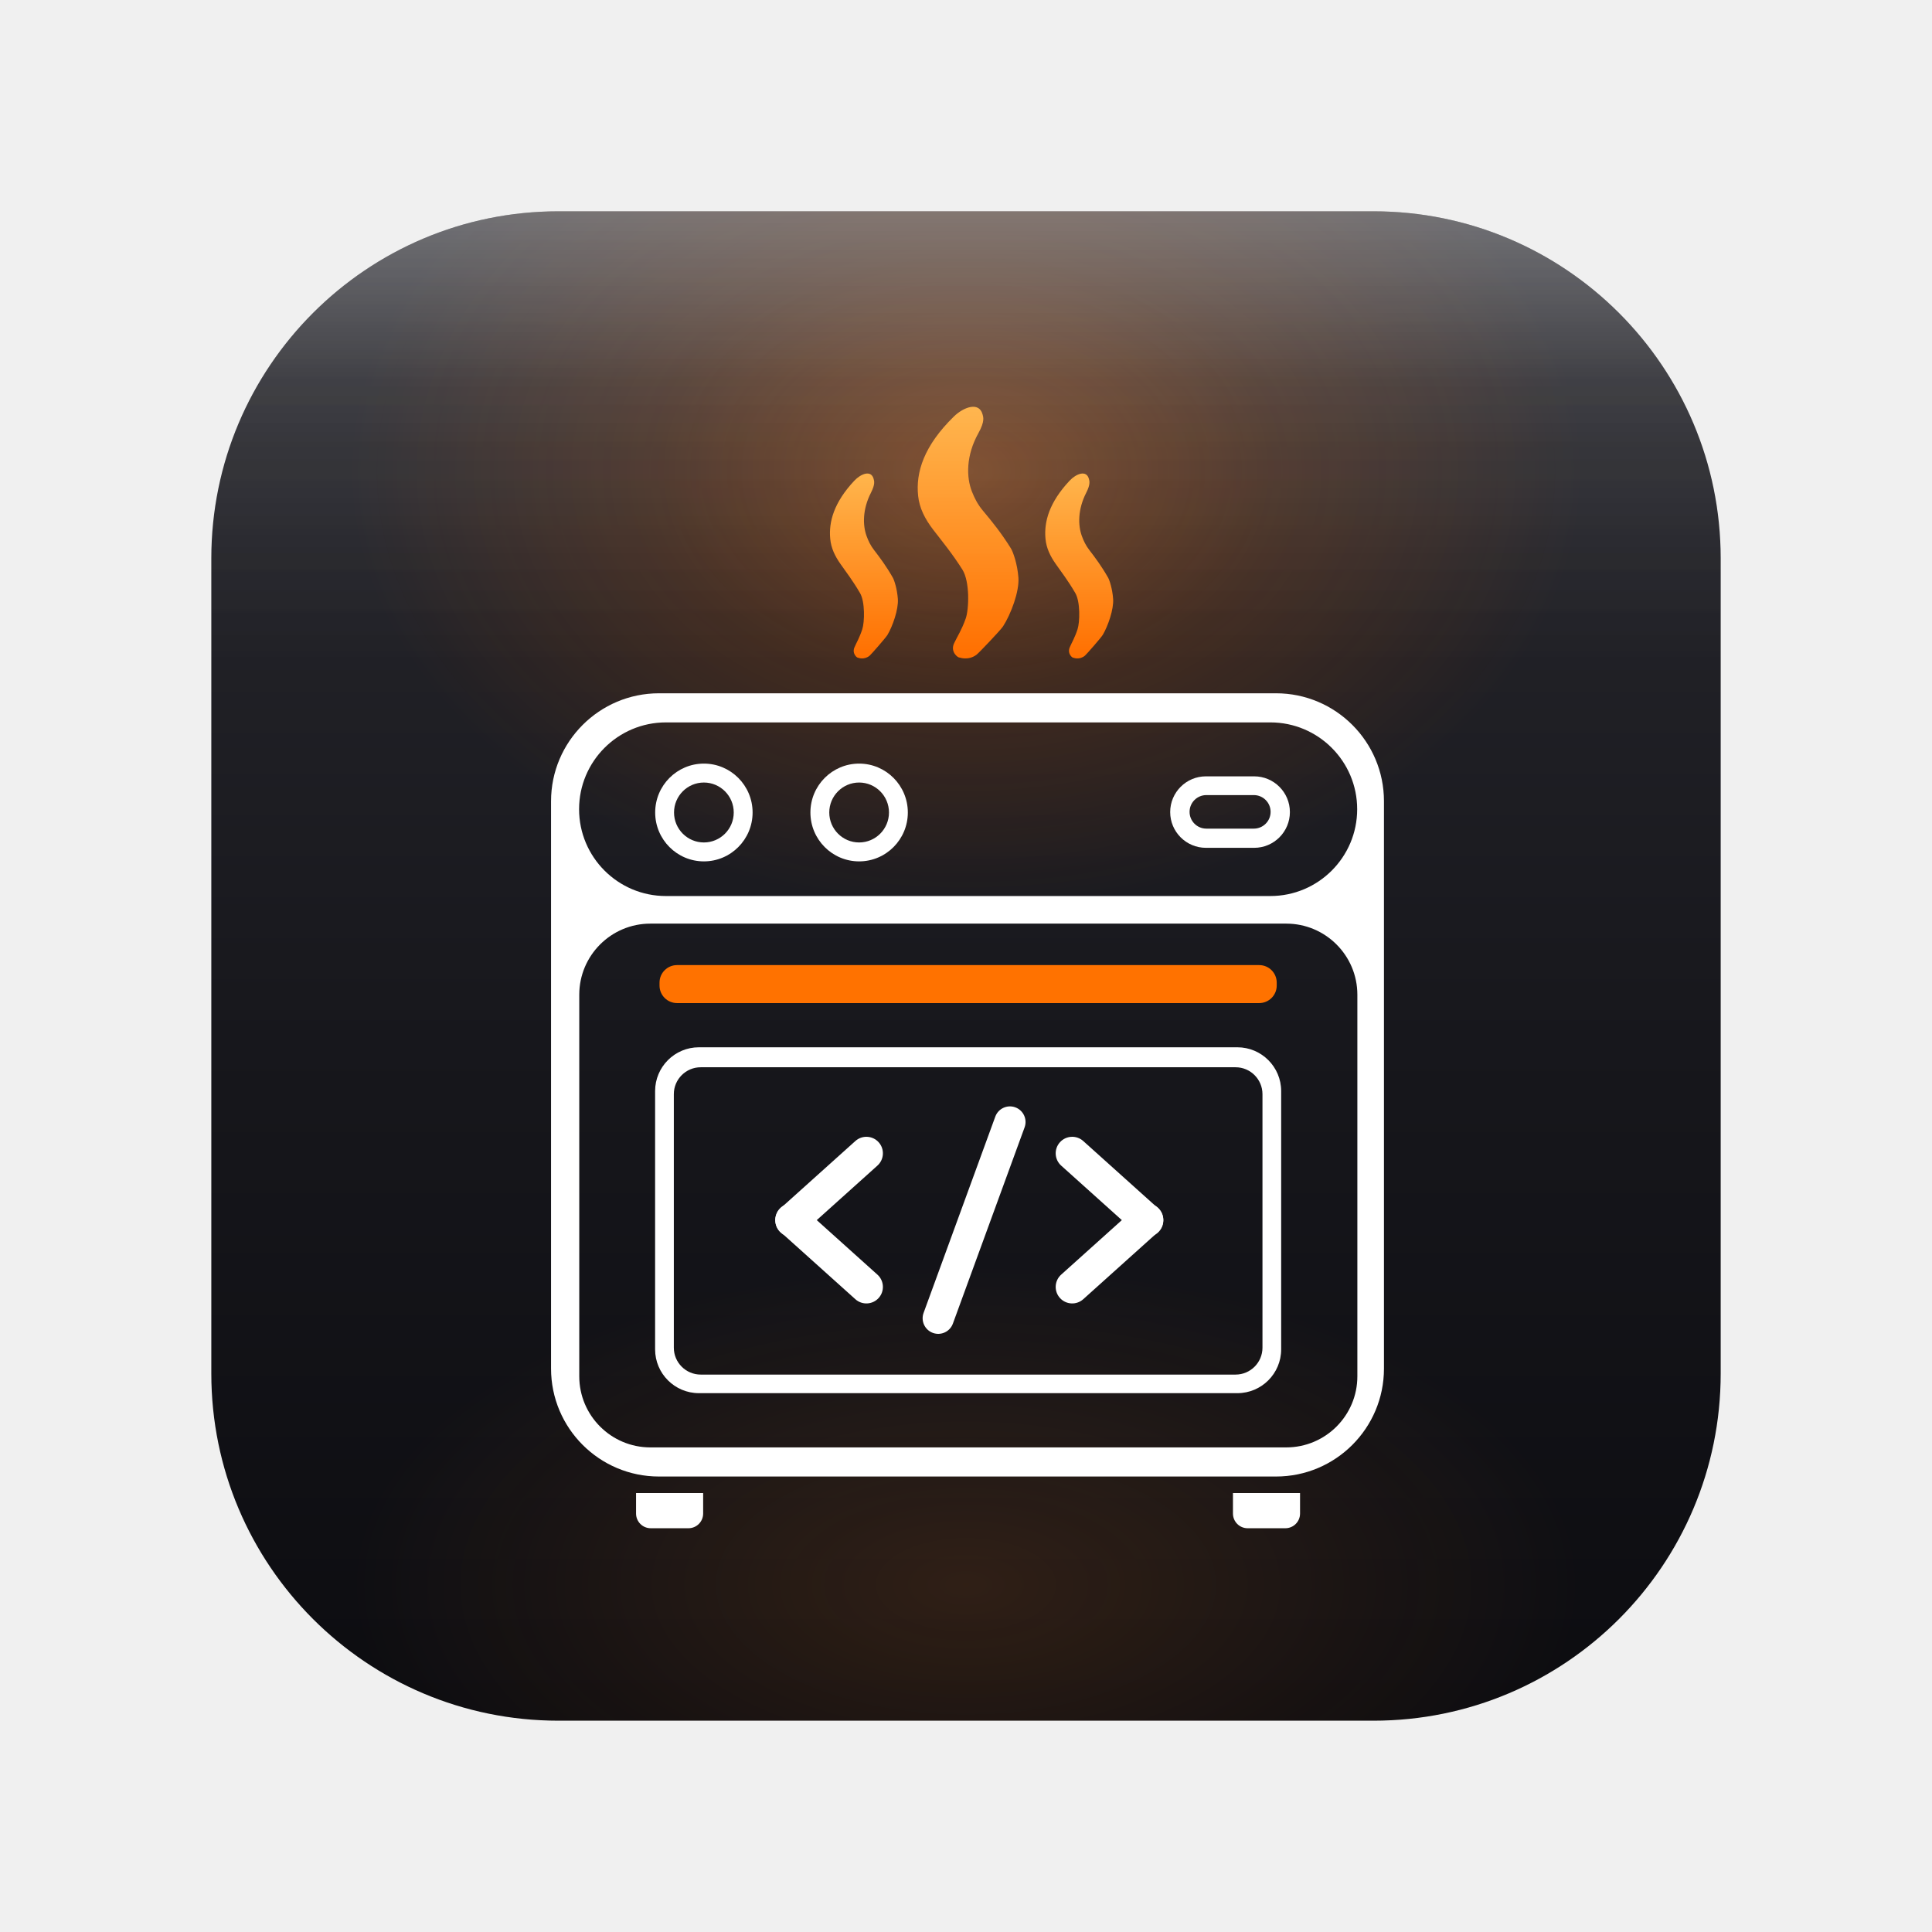
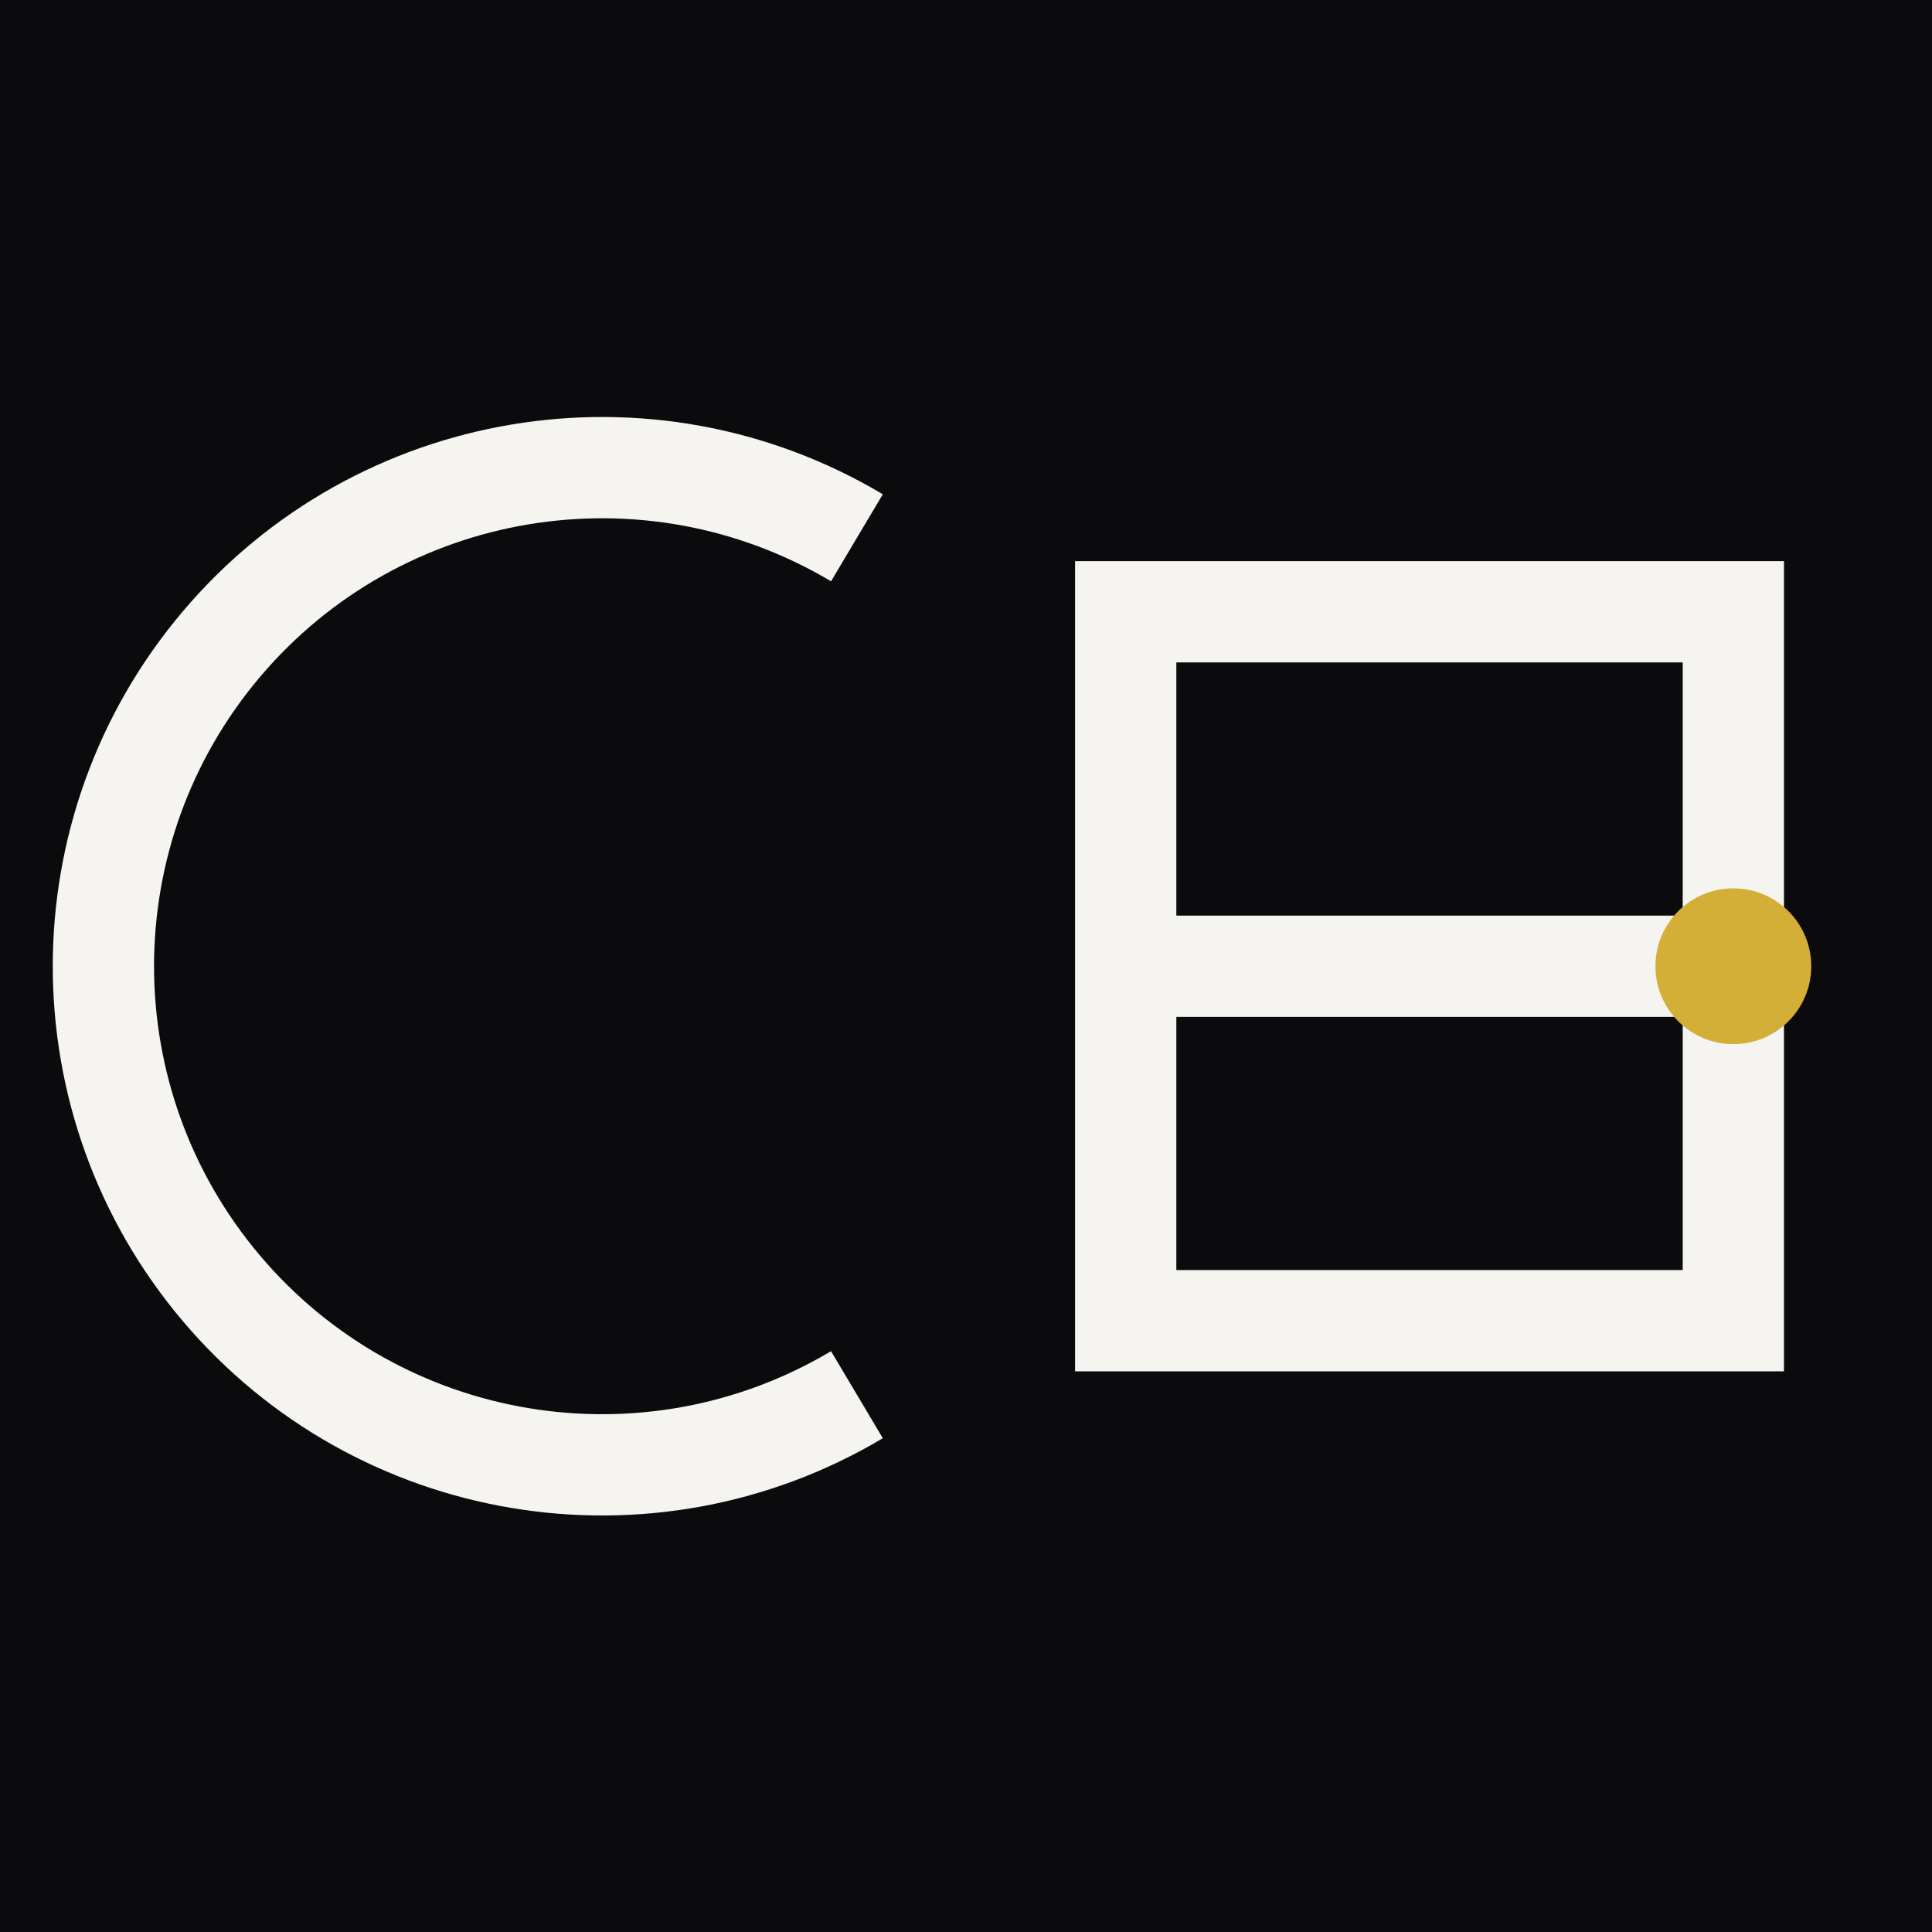
- <svg xmlns="http://www.w3.org/2000/svg" width="1024" height="1024" viewBox="0 0 1024 1024" fill-rule="evenodd" clip-rule="evenodd">
-   <defs>
-     <linearGradient id="tile" x1="0" y1="0" x2="0" y2="1">
-       <stop offset="0" stop-color="#2b2b31" />
-       <stop offset="0.55" stop-color="#17171c" />
-       <stop offset="1" stop-color="#0c0c10" />
-     </linearGradient>
-     <linearGradient id="gloss" x1="0" y1="0" x2="0" y2="1">
-       <stop offset="0" stop-color="#ffffff" stop-opacity="0.14" />
-       <stop offset="0.28" stop-color="#ffffff" stop-opacity="0.04" />
-       <stop offset="0.55" stop-color="#ffffff" stop-opacity="0" />
-     </linearGradient>
-     <radialGradient id="ember" cx="0.5" cy="0.5" r="0.5">
-       <stop offset="0" stop-color="#ff7a1a" stop-opacity="0.38" />
-       <stop offset="0.5" stop-color="#ff6a00" stop-opacity="0.15" />
-       <stop offset="1" stop-color="#ff6a00" stop-opacity="0" />
-     </radialGradient>
-     <radialGradient id="reflection" cx="0.5" cy="0.5" r="0.5">
-       <stop offset="0" stop-color="#ff8a2a" stop-opacity="0.14" />
-       <stop offset="1" stop-color="#ff8a2a" stop-opacity="0" />
-     </radialGradient>
-     <linearGradient id="smoke-fill" x1="0" y1="0" x2="0" y2="1">
-       <stop offset="0" stop-color="#ffb347" />
-       <stop offset="1" stop-color="#ff6f00" />
-     </linearGradient>
-     <clipPath id="tile-clip">
-       <rect x="112" y="112" width="800" height="800" rx="184" ry="184" />
-     </clipPath>
-     <linearGradient id="rim" x1="0" y1="0" x2="0" y2="1">
-       <stop offset="0" stop-color="#ffffff" stop-opacity="0.22" />
-       <stop offset="0.25" stop-color="#ffffff" stop-opacity="0.05" />
-       <stop offset="0.6" stop-color="#ffffff" stop-opacity="0" />
-     </linearGradient>
-   </defs>
-   <rect x="112" y="112" width="800" height="800" rx="184" ry="184" fill="url(#tile)" />
-   <g clip-path="url(#tile-clip)">
-     <ellipse cx="512" cy="250" rx="330" ry="230" fill="url(#ember)" />
-     <ellipse cx="512" cy="840" rx="330" ry="170" fill="url(#reflection)" />
-     <rect x="112" y="112" width="800" height="440" fill="url(#gloss)" />
-   </g>
-   <g transform="translate(215.6,215.6) scale(0.474)">
-     <g transform="matrix(1.63564,0,0,1.63564,-397.875,-206.644)">
-       <g id="smoke">
-         <g transform="matrix(0.95633,0,0,0.856636,25.3218,30.868)">
-           <path d="M558.773,310.082C554.83,313.7 550.633,311.762 550.633,311.762C549.882,312.049 545.955,308.502 547.926,303.404C549.463,299.43 551.54,295.72 553.513,288.955C555.149,283.344 555.566,267.175 551.911,260.14C546.997,250.683 541.881,243.179 537.872,236.818C533.888,230.496 531.23,224.195 530.597,216.96C529.385,203.118 533.383,187.614 547.808,170.447C552.44,164.936 559.898,161.55 561.637,169.08C562.004,170.666 562.849,173.191 559.681,180.102C553.645,193.27 553.758,205.999 556.572,214.566C557.892,218.583 559.336,222.04 561.939,225.809C566.201,231.979 570.701,238.723 575.328,247.782C576.358,249.799 578.428,256.766 578.937,264.861C579.448,272.967 575.301,286.386 571.525,293.479C570.311,295.759 559.818,309.123 558.773,310.082Z" fill="url(#smoke-fill)" />
-         </g>
-         <g transform="matrix(1.41823,0,0,1.16587,-159.673,-65.6997)">
-           <path d="M558.773,310.082C554.83,313.7 550.633,311.762 550.633,311.762C549.882,312.049 545.955,308.502 547.926,303.404C549.463,299.43 551.54,295.72 553.513,288.955C555.149,283.344 555.566,267.175 551.911,260.14C546.997,250.683 541.881,243.179 537.872,236.818C533.888,230.496 531.23,224.195 530.597,216.96C529.385,203.118 533.383,187.614 547.808,170.447C552.44,164.936 559.898,161.55 561.637,169.08C562.004,170.666 562.849,173.191 559.681,180.102C553.645,193.27 553.758,205.999 556.572,214.566C557.892,218.583 559.336,222.04 561.939,225.809C566.201,231.979 570.701,238.723 575.328,247.782C576.358,249.799 578.428,256.766 578.937,264.861C579.448,272.967 575.301,286.386 571.525,293.479C570.311,295.759 559.818,309.123 558.773,310.082Z" fill="url(#smoke-fill)" />
-         </g>
-         <g transform="matrix(0.95633,0,0,0.856636,172.489,30.868)">
-           <path d="M558.773,310.082C554.83,313.7 550.633,311.762 550.633,311.762C549.882,312.049 545.955,308.502 547.926,303.404C549.463,299.43 551.54,295.72 553.513,288.955C555.149,283.344 555.566,267.175 551.911,260.14C546.997,250.683 541.881,243.179 537.872,236.818C533.888,230.496 531.23,224.195 530.597,216.96C529.385,203.118 533.383,187.614 547.808,170.447C552.44,164.936 559.898,161.55 561.637,169.08C562.004,170.666 562.849,173.191 559.681,180.102C553.645,193.27 553.758,205.999 556.572,214.566C557.892,218.583 559.336,222.04 561.939,225.809C566.201,231.979 570.701,238.723 575.328,247.782C576.358,249.799 578.428,256.766 578.937,264.861C579.448,272.967 575.301,286.386 571.525,293.479C570.311,295.759 559.818,309.123 558.773,310.082Z" fill="url(#smoke-fill)" />
-         </g>
-       </g>
-       <g id="oven">
-         <g id="foot">
-           <g transform="matrix(0.0817919,2.65324e-17,-3.87692e-18,0.0451583,371.514,854.401)">
-             <path d="M909.038,322.208L909.038,632.755C909.038,755.422 854.053,855.012 786.328,855.012L470.874,855.012C403.217,855.012 348.288,755.523 348.288,632.981L348.288,322.208L909.038,322.208Z" style="fill:white;" />
-           </g>
-           <g transform="matrix(0.0817919,2.65324e-17,-3.87692e-18,0.0451583,779.575,854.401)">
-             <path d="M909.038,322.208L909.038,632.755C909.038,755.422 854.053,855.012 786.328,855.012L470.874,855.012C403.217,855.012 348.288,755.523 348.288,632.981L348.288,322.208L909.038,322.208Z" style="fill:white;" />
-           </g>
-         </g>
-         <g id="shell" transform="matrix(1.01545,0,0,1.00497,-11.7875,-1.60252)">
-           <path d="M909.038,395.629L909.038,781.591C909.038,822.113 876.479,855.012 836.376,855.012L420.951,855.012C380.847,855.012 348.288,822.113 348.288,781.591L348.288,395.629C348.288,355.107 380.847,322.208 420.951,322.208L836.376,322.208C876.479,322.208 909.038,355.107 909.038,395.629ZM891.13,527.264C891.13,500.568 869.68,478.894 843.259,478.894L415.158,478.894C388.737,478.894 367.287,500.568 367.287,527.264L367.287,786.833C367.287,813.529 388.737,835.203 415.158,835.203L843.259,835.203C869.68,835.203 891.13,813.529 891.13,786.833L891.13,527.264ZM891.006,401.07C891.006,368.475 864.816,342.012 832.557,342.012L425.612,342.012C393.354,342.012 367.164,368.475 367.164,401.07C367.164,433.665 393.354,460.128 425.612,460.128L832.557,460.128C864.816,460.128 891.006,433.665 891.006,401.07Z" style="fill:white;" />
-         </g>
-         <g id="handle" transform="matrix(0.752466,0,0,0.0487323,153.962,492.325)">
-           <path d="M909.038,567.847L909.038,609.373C909.038,744.945 901.91,855.012 893.13,855.012L364.196,855.012C355.416,855.012 348.288,744.945 348.288,609.373L348.288,567.847C348.288,432.276 355.416,322.208 364.196,322.208L893.13,322.208C901.91,322.208 909.038,432.276 909.038,567.847Z" style="fill:rgb(255,114,0);" />
-         </g>
-         <g id="power">
-           <g transform="matrix(1.31829,0,0,1.3694,-138.667,-144.399)">
-             <path d="M443.785,375.843C457.726,375.843 469.044,386.779 469.044,400.249C469.044,413.718 457.726,424.654 443.785,424.654C429.843,424.654 418.525,413.718 418.525,400.249C418.525,386.779 429.843,375.843 443.785,375.843ZM443.785,385.291C452.329,385.291 459.266,391.993 459.266,400.249C459.266,408.504 452.329,415.206 443.785,415.206C435.24,415.206 428.303,408.504 428.303,400.249C428.303,391.993 435.24,385.291 443.785,385.291Z" style="fill:white;" />
-           </g>
-           <g transform="matrix(1.31829,0,0,1.3694,-32.5426,-144.399)">
-             <path d="M443.785,375.843C457.726,375.843 469.044,386.779 469.044,400.249C469.044,413.718 457.726,424.654 443.785,424.654C429.843,424.654 418.525,413.718 418.525,400.249C418.525,386.779 429.843,375.843 443.785,375.843ZM443.785,385.291C452.329,385.291 459.266,391.993 459.266,400.249C459.266,408.504 452.329,415.206 443.785,415.206C435.24,415.206 428.303,408.504 428.303,400.249C428.303,391.993 435.24,385.291 443.785,385.291Z" style="fill:white;" />
-           </g>
-           <g transform="matrix(1.56006,0,0,1.04837,-457.48,-19.6952)">
-             <path d="M836.165,403.593C836.165,416.456 829.148,426.9 820.503,426.9L799.368,426.9C790.724,426.9 783.706,416.456 783.706,403.593C783.706,390.73 790.724,380.287 799.368,380.287L820.503,380.287C829.148,380.287 836.165,390.73 836.165,403.593ZM827.712,403.449C827.712,397.414 824.42,392.514 820.364,392.514L799.55,392.514C795.494,392.514 792.201,397.414 792.201,403.449C792.201,409.484 795.494,414.384 799.55,414.384L820.364,414.384C824.42,414.384 827.712,409.484 827.712,403.449Z" style="fill:white;" />
-           </g>
-         </g>
-       </g>
-       <g id="code">
-         <g transform="matrix(0.763269,0,0,0.443796,147.18,421.221)">
-           <path d="M909.038,389.686L909.038,787.534C909.038,824.776 891.458,855.012 869.804,855.012L387.522,855.012C365.868,855.012 348.288,824.776 348.288,787.534L348.288,389.686C348.288,352.444 365.868,322.208 387.522,322.208L869.804,322.208C891.458,322.208 909.038,352.444 909.038,389.686ZM892.293,394.419C892.293,371.547 881.496,352.978 868.197,352.978L389.157,352.978C375.859,352.978 365.062,371.547 365.062,394.419L365.062,784.947C365.062,807.819 375.859,826.388 389.157,826.388L868.197,826.388C881.496,826.388 892.293,807.819 892.293,784.947L892.293,394.419Z" style="fill:white;" />
-         </g>
-         <g id="tag">
-           <g transform="matrix(0.100476,-0.275002,0.0376006,0.013738,545.795,847.167)">
-             <path d="M909.038,588.61C909.038,735.641 892.717,855.012 872.613,855.012L384.713,855.012C364.609,855.012 348.288,735.641 348.288,588.61C348.288,441.579 364.609,322.208 384.713,322.208L872.613,322.208C892.717,322.208 909.038,441.579 909.038,588.61Z" style="fill:white;" />
-           </g>
-           <g transform="matrix(1,0,0,1,0,0.201584)">
-             <g transform="matrix(0.120895,-0.108644,0.0283287,0.0315232,439.289,709.156)">
-               <path d="M909.038,588.61C909.038,735.641 877.913,855.012 839.575,855.012L417.752,855.012C379.414,855.012 348.288,735.641 348.288,588.61C348.288,441.579 379.414,322.208 417.752,322.208L839.575,322.208C877.913,322.208 909.038,441.579 909.038,588.61Z" style="fill:white;" />
-             </g>
-             <g transform="matrix(0.120895,0.108644,0.0283287,-0.0315232,439.289,655.181)">
-               <path d="M909.038,588.61C909.038,735.641 877.913,855.012 839.575,855.012L417.752,855.012C379.414,855.012 348.288,735.641 348.288,588.61C348.288,441.579 379.414,322.208 417.752,322.208L839.575,322.208C877.913,322.208 909.038,441.579 909.038,588.61Z" style="fill:white;" />
-             </g>
-           </g>
-           <g transform="matrix(-1,0,0,1,1255.63,0.201584)">
-             <g transform="matrix(0.120895,-0.108644,0.0283287,0.0315232,439.289,709.156)">
-               <path d="M909.038,588.61C909.038,735.641 877.913,855.012 839.575,855.012L417.752,855.012C379.414,855.012 348.288,735.641 348.288,588.61C348.288,441.579 379.414,322.208 417.752,322.208L839.575,322.208C877.913,322.208 909.038,441.579 909.038,588.61Z" style="fill:white;" />
-             </g>
-             <g transform="matrix(0.120895,0.108644,0.0283287,-0.0315232,439.289,655.181)">
-               <path d="M909.038,588.61C909.038,735.641 877.913,855.012 839.575,855.012L417.752,855.012C379.414,855.012 348.288,735.641 348.288,588.61C348.288,441.579 379.414,322.208 417.752,322.208L839.575,322.208C877.913,322.208 909.038,441.579 909.038,588.61Z" style="fill:white;" />
-             </g>
-           </g>
-         </g>
-       </g>
-     </g>
-   </g>
-   <g clip-path="url(#tile-clip)">
-     <rect x="112" y="112" width="800" height="360" fill="url(#rim)" />
-     <rect x="112" y="110" width="800" height="4" rx="2" fill="none" />
+ <svg xmlns="http://www.w3.org/2000/svg" width="1024" height="1024" viewBox="0 0 1024 1024">
+   <rect width="1024" height="1024" fill="#0b0b0d" />
+   <g transform="translate(0 124) scale(4.129032)" fill="none" stroke="#f5f4f0" stroke-linecap="butt" stroke-linejoin="miter">
+     <path d="M110 39a64 64 0 1 0 0 110" stroke-width="13" />
+     <path d="M144.5 48.5h78v91h-78z" stroke-width="13" />
+     <path d="M144.5 94h78" stroke-width="13" />
+     <circle cx="222.5" cy="94" r="10" fill="#d4af37" stroke="none" />
  </g>
</svg>
